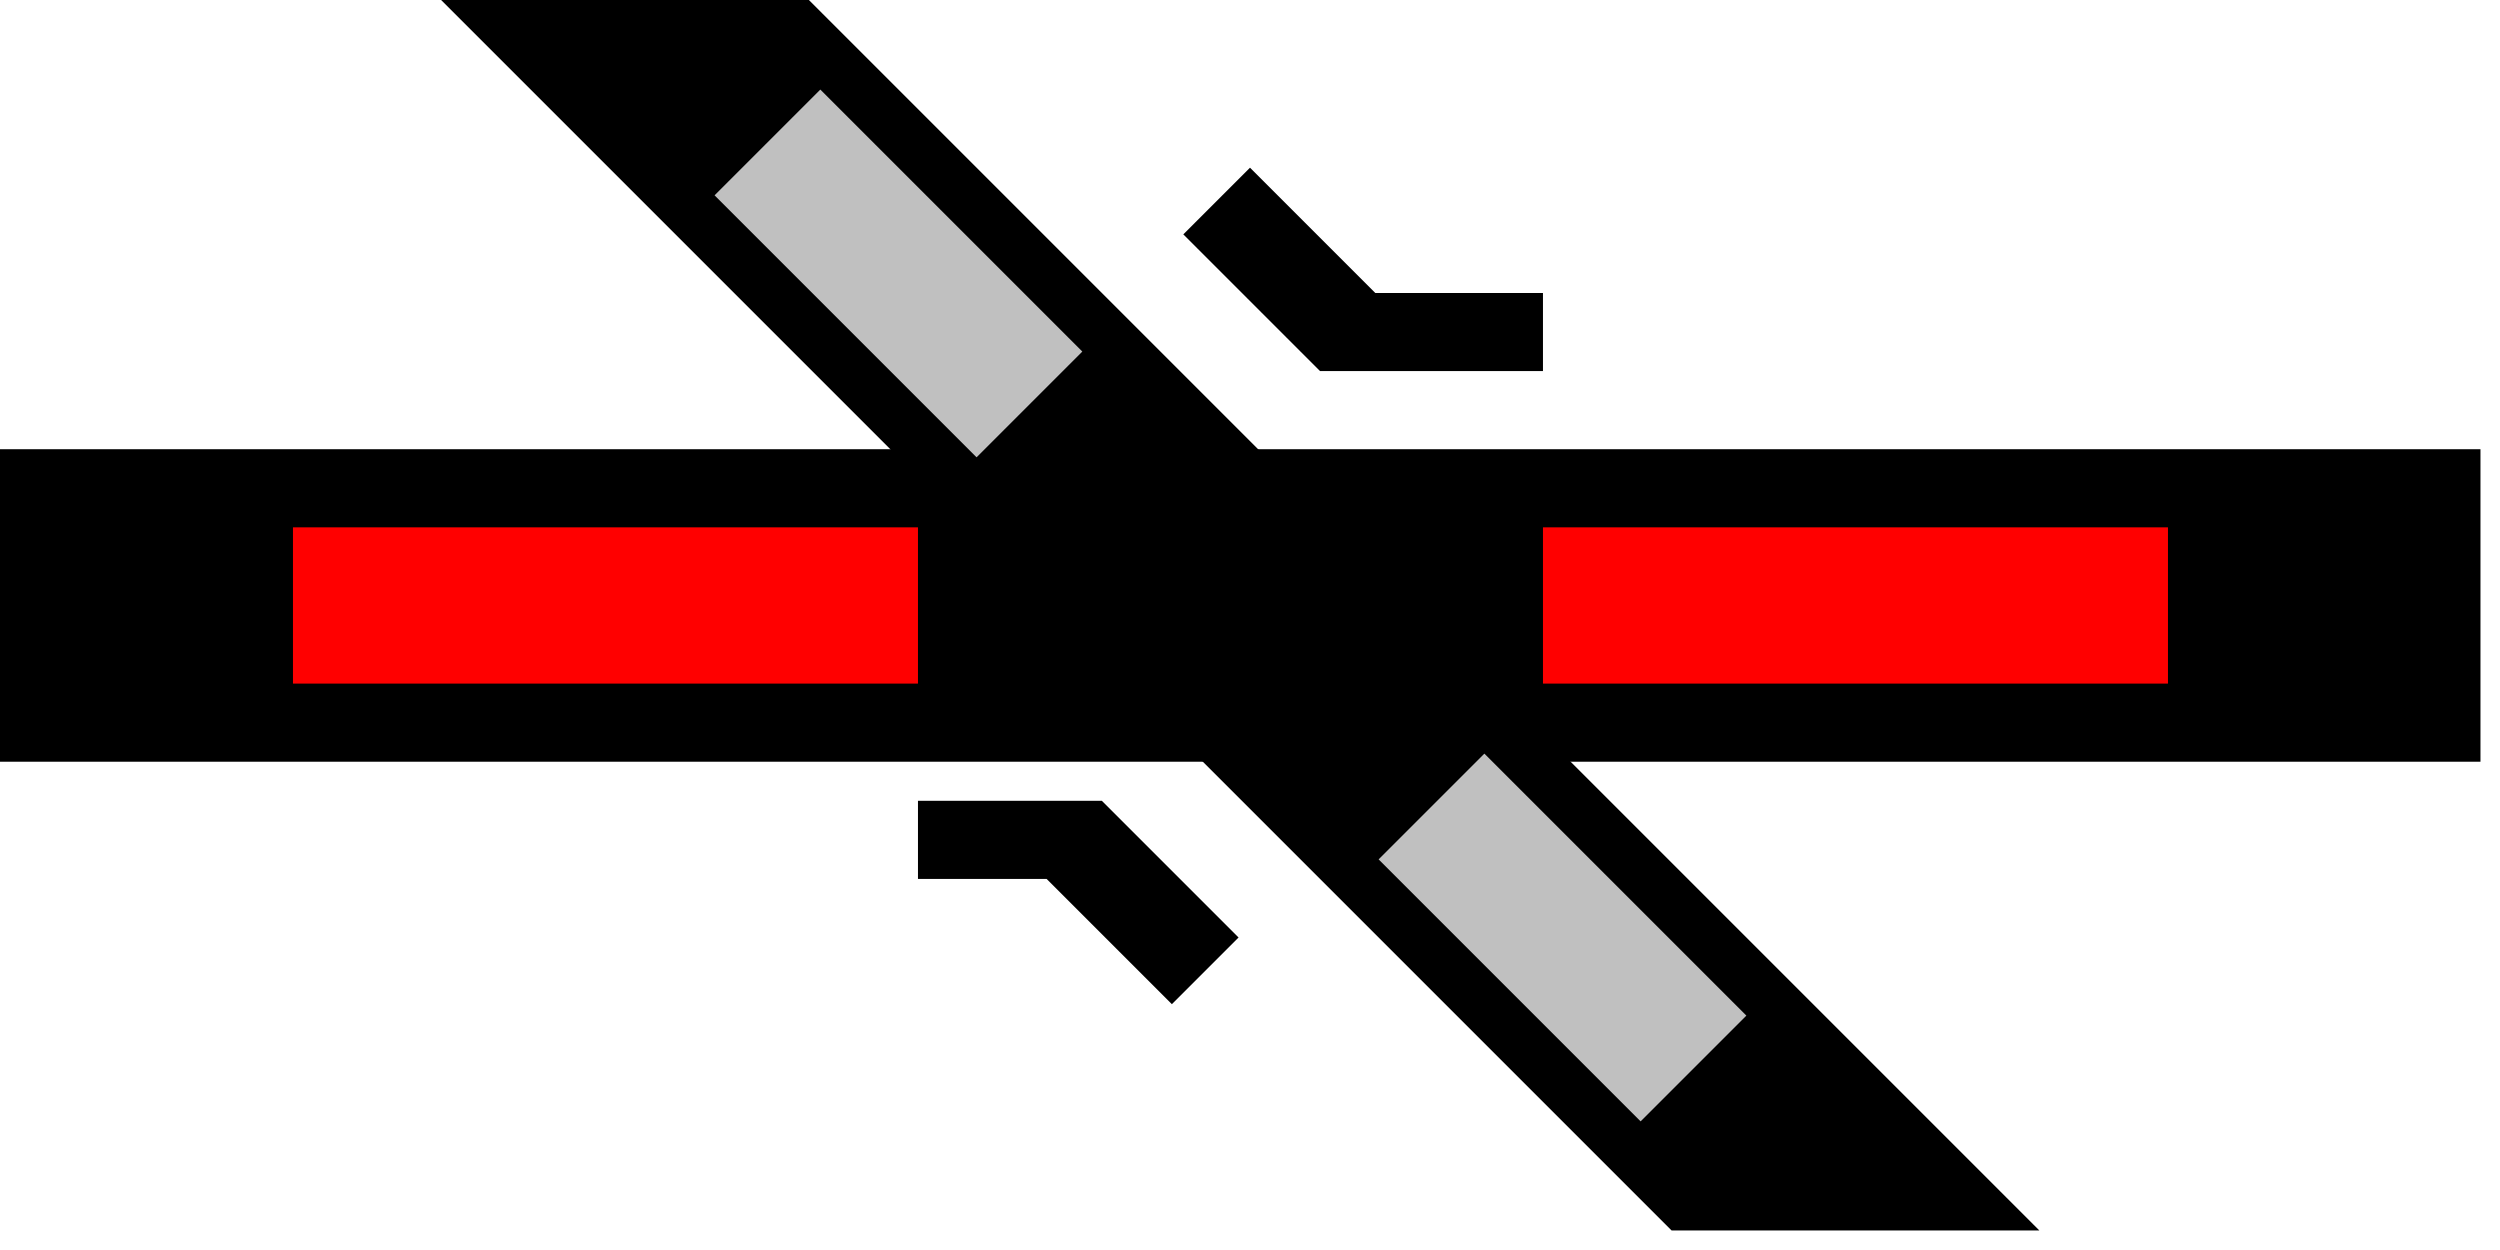
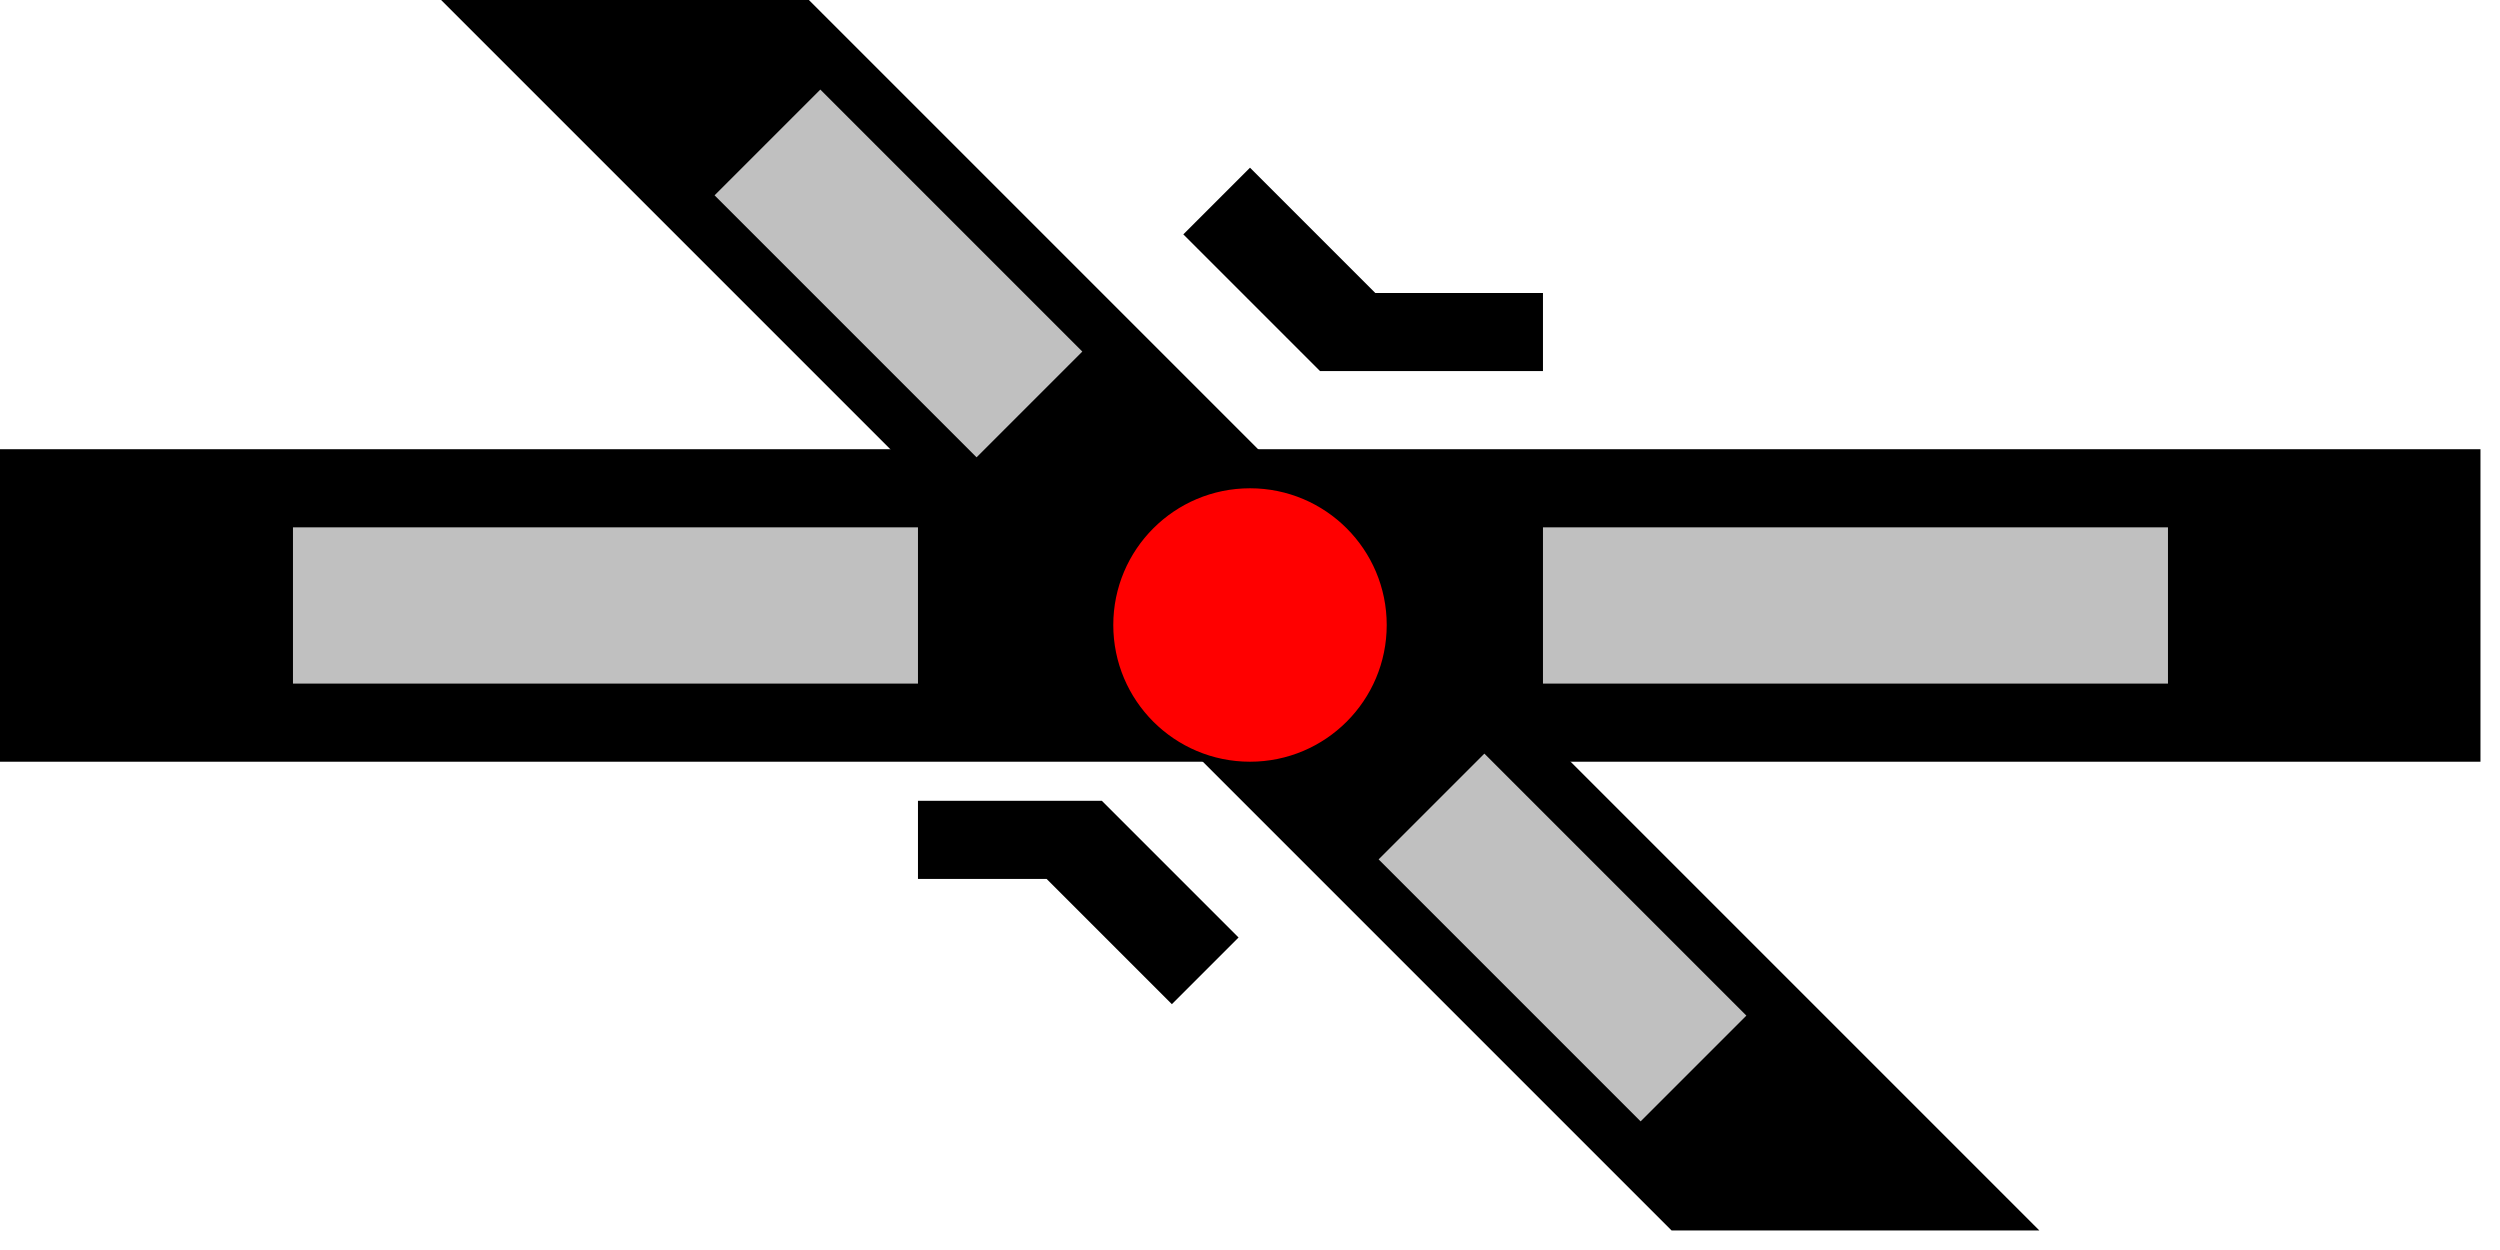
<svg width="64" height="32">
  <g>
    <path stroke="rgb(0,0,0)" fill="rgb(0,0,0)" d="M 0,12 L 63,12 L  63,19 L 0,19 z " />
-     <path stroke="rgb(255,0,0)" fill="rgb(255,0,0)" d="M 8,14 L 23,14 L 23,17 L 8,17 z " />
-     <path stroke="rgb(255,0,0)" fill="rgb(255,0,0)" d="M 40,14 L 55,14 L 55,17 L 40,17 z " />
+     <path stroke="rgb(192,192,192)" fill="rgb(192,192,192)" d="M 8,14 L 23,14 L 23,17 L 8,17 z " />
+     <path stroke="rgb(192,192,192)" fill="rgb(192,192,192)" d="M 40,14 L 55,14 L 55,17 L 40,17 z " />
    <path stroke="rgb(0,0,0)" fill="rgb(0,0,0)" d="M 12,0 L 43,31 L 51,31 L 20,0 z " />
    <path stroke="rgb(192,192,192)" fill="rgb(192,192,192)" d="M 21,3 L 27,9 L 25,11 L 19,5 z " />
    <path stroke="rgb(192,192,192)" fill="rgb(192,192,192)" d="M 38,20 L 44,26 L 42,28 L 36,22 z " />
    <path stroke="rgb(0,0,0)" fill="rgb(0,0,0)" d="M 31,6 L 32,5 L 35,8 L 39,8 L 39,9 L 34,9 L 31,6 z " />
    <path stroke="rgb(0,0,0)" fill="rgb(0,0,0)" d="M 24,21 L 28,21 L 31,24 L 30,25 L 27,22 L 24,22  z " />
+     <circle cx="32" cy="16" r="3" fill="red" stroke="red" />
  </g>
</svg>
